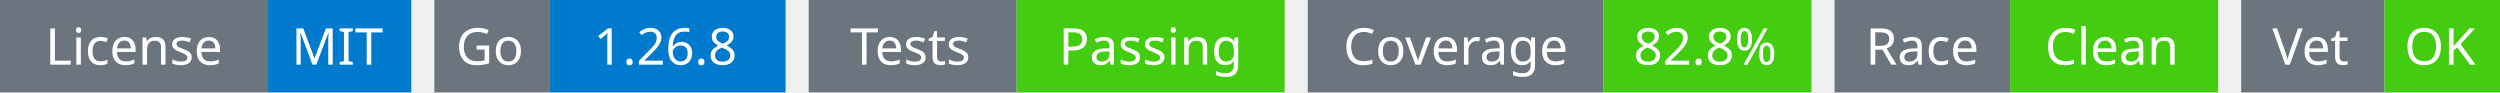
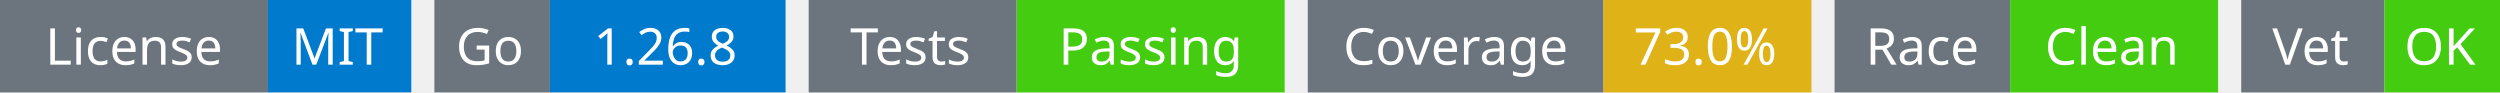
<svg xmlns="http://www.w3.org/2000/svg" width="541" height="20" viewBox="0 0 541 20">
  <g transform="translate(0, 0)">
    <rect x="0" y="0" width="58" height="20" fill="#6c757d" />
    <rect x="58" y="0" width="31" height="20" fill="#007acc" />
    <text x="29" y="14" text-anchor="middle" font-family="sans-serif" font-size="11" fill="white">License</text>
    <text x="73" y="14" text-anchor="middle" font-family="sans-serif" font-size="11" fill="white">MIT</text>
  </g>
  <g transform="translate(94, 0)">
    <rect x="0" y="0" width="25" height="20" fill="#6c757d" />
    <rect x="25" y="0" width="51" height="20" fill="#007acc" />
    <text x="12" y="14" text-anchor="middle" font-family="sans-serif" font-size="11" fill="white">Go</text>
    <text x="50" y="14" text-anchor="middle" font-family="sans-serif" font-size="11" fill="white">1.26.8</text>
  </g>
  <g transform="translate(175, 0)">
    <rect x="0" y="0" width="45" height="20" fill="#6c757d" />
    <rect x="45" y="0" width="58" height="20" fill="#4c1" />
    <text x="22" y="14" text-anchor="middle" font-family="sans-serif" font-size="11" fill="white">Tests</text>
    <text x="74" y="14" text-anchor="middle" font-family="sans-serif" font-size="11" fill="white">Passing</text>
  </g>
  <g transform="translate(283, 0)">
    <rect x="0" y="0" width="64" height="20" fill="#6c757d" />
-     <rect x="64" y="0" width="45" height="20" fill="#4c1" />
+     <rect x="64" y="0" width="45" height="20" fill="#dfb317" />
    <text x="32" y="14" text-anchor="middle" font-family="sans-serif" font-size="11" fill="white">Coverage</text>
-     <text x="86" y="14" text-anchor="middle" font-family="sans-serif" font-size="11" fill="white">82.8%</text>
+     <text x="86" y="14" text-anchor="middle" font-family="sans-serif" font-size="11" fill="white">73.0%</text>
  </g>
  <g transform="translate(397, 0)">
    <rect x="0" y="0" width="38" height="20" fill="#6c757d" />
    <rect x="38" y="0" width="45" height="20" fill="#4c1" />
    <text x="19" y="14" text-anchor="middle" font-family="sans-serif" font-size="11" fill="white">Race</text>
    <text x="60" y="14" text-anchor="middle" font-family="sans-serif" font-size="11" fill="white">Clean</text>
  </g>
  <g transform="translate(485, 0)">
    <rect x="0" y="0" width="31" height="20" fill="#6c757d" />
    <rect x="31" y="0" width="25" height="20" fill="#4c1" />
    <text x="15" y="14" text-anchor="middle" font-family="sans-serif" font-size="11" fill="white">Vet</text>
    <text x="43" y="14" text-anchor="middle" font-family="sans-serif" font-size="11" fill="white">OK</text>
  </g>
</svg>
